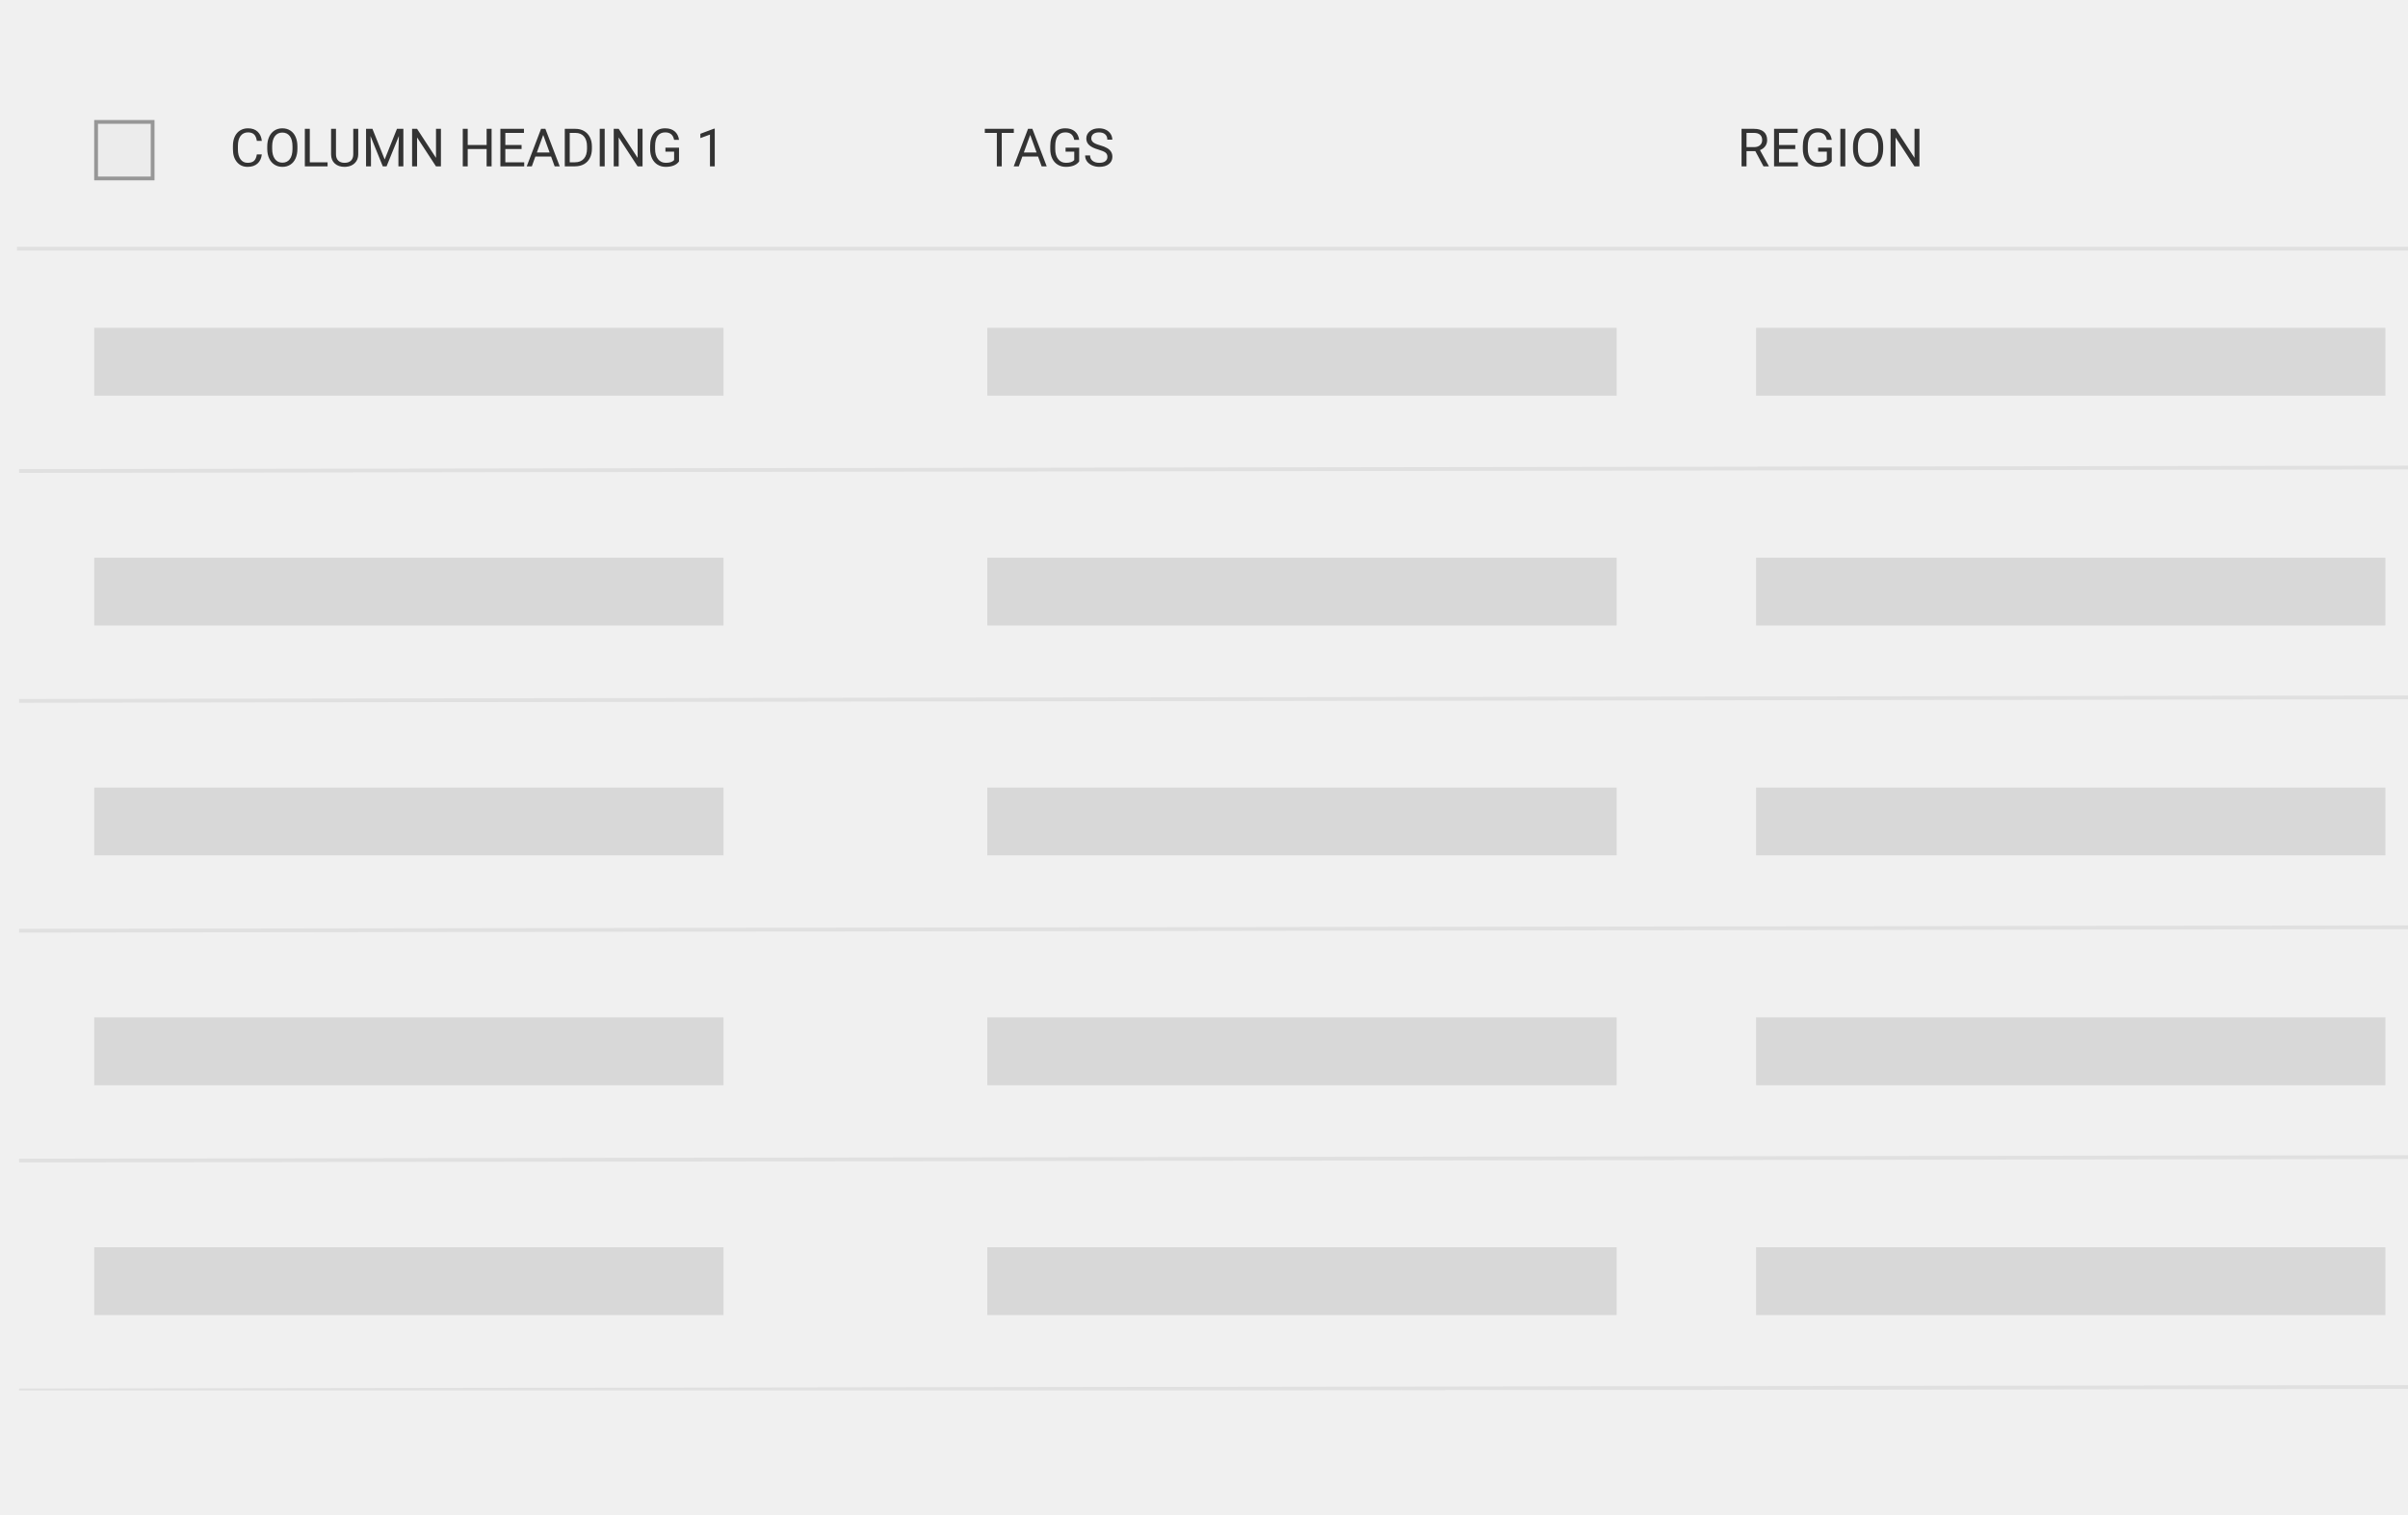
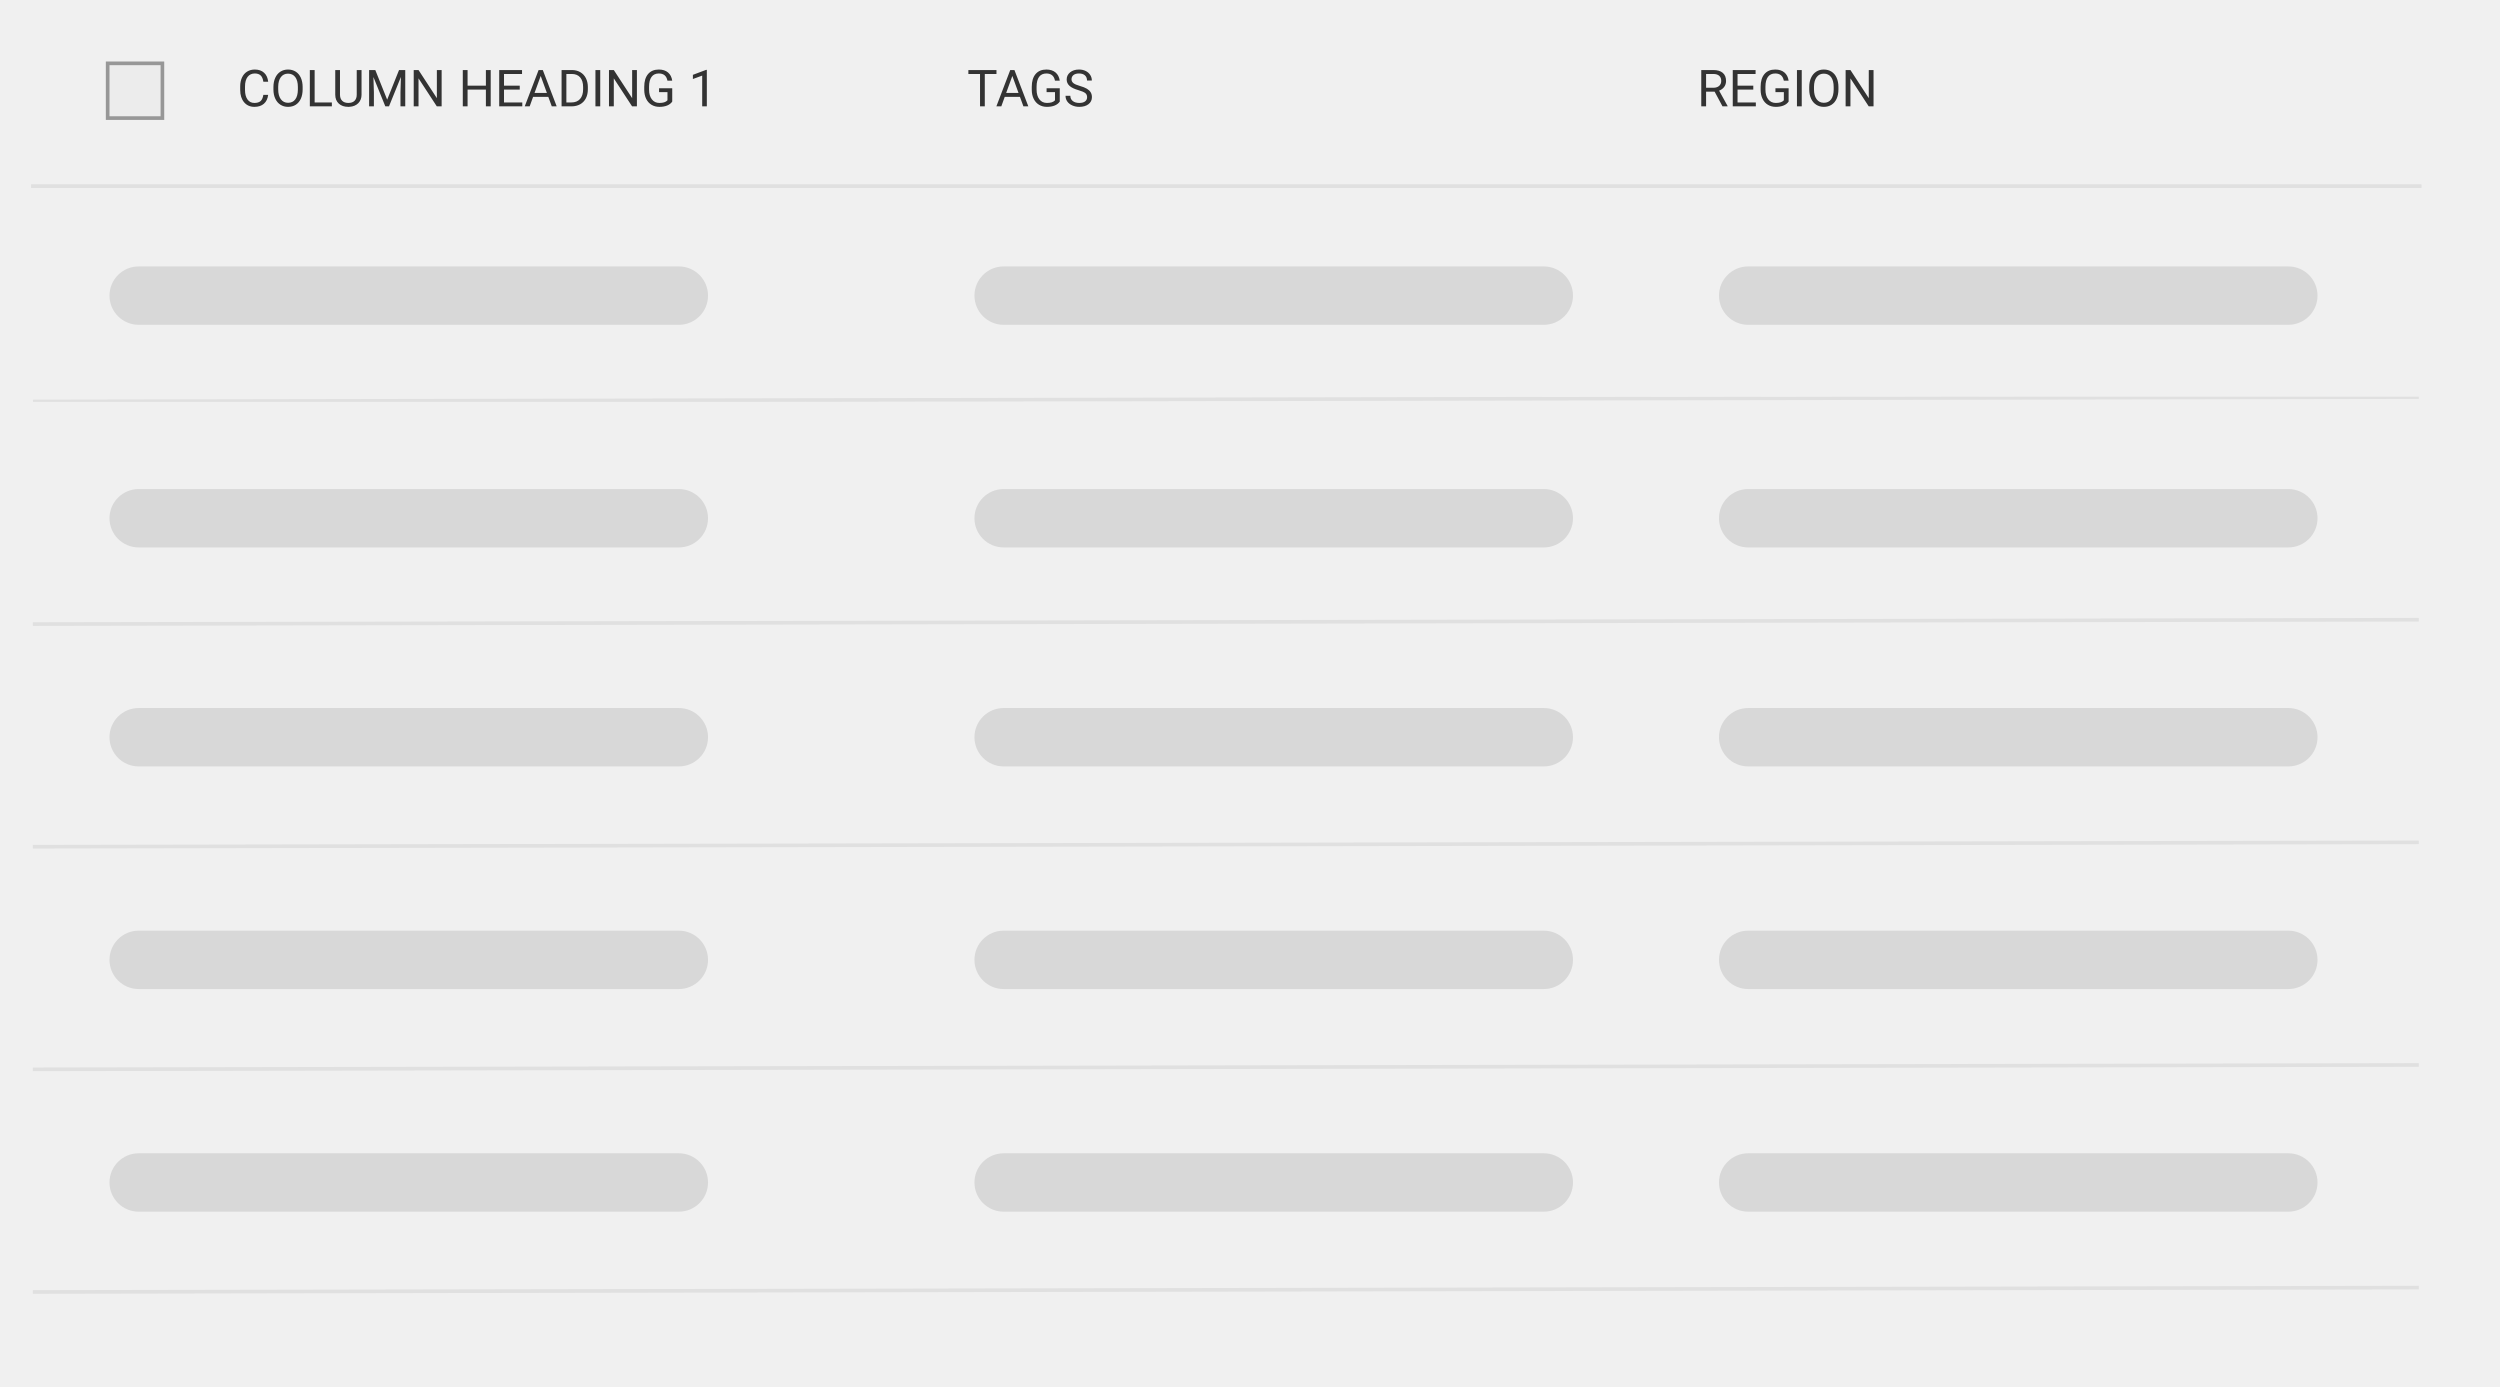
- <svg xmlns="http://www.w3.org/2000/svg" xmlns:xlink="http://www.w3.org/1999/xlink" width="639px" height="402px" viewBox="0 0 639 402" version="1.1">
+ <svg xmlns="http://www.w3.org/2000/svg" xmlns:xlink="http://www.w3.org/1999/xlink" width="685px" height="380px" viewBox="0 0 685 380" version="1.1">
  <defs>
-     <rect id="path-1" x="20" y="0.857" width="16" height="16" />
-     <polygon id="path-2" points="0 0 826 0 826 305 0 305" />
+     <polygon id="path-1" points="0 0 654 0 654 305 0 305" />
  </defs>
  <g id="Page-1" stroke="none" stroke-width="1" fill="none" fill-rule="evenodd">
    <g id="tables-loading">
-       <g id="State-Loading" transform="translate(5, 31)">
-         <g id="Group-2">
-           <g id="Table-Loading">
-             <g id="Table-Header">
-               <path d="M460.806,9.116 L458.468,9.116 L458.468,13.143 L457.148,13.143 L457.148,3.19 L460.443,3.19 C461.564,3.19 462.427,3.445 463.031,3.955 C463.635,4.466 463.937,5.209 463.937,6.184 C463.937,6.804 463.769,7.344 463.434,7.804 C463.099,8.264 462.633,8.608 462.036,8.836 L464.374,13.061 L464.374,13.143 L462.966,13.143 L460.806,9.116 Z M458.468,8.043 L460.484,8.043 C461.136,8.043 461.654,7.875 462.04,7.537 C462.425,7.2 462.617,6.749 462.617,6.184 C462.617,5.569 462.434,5.097 462.067,4.769 C461.7,4.441 461.17,4.274 460.478,4.27 L458.468,4.27 L458.468,8.043 Z M471.401,8.542 L467.088,8.542 L467.088,12.07 L472.099,12.07 L472.099,13.143 L465.775,13.143 L465.775,3.19 L472.03,3.19 L472.03,4.27 L467.088,4.27 L467.088,7.469 L471.401,7.469 L471.401,8.542 Z M481.081,11.837 C480.744,12.32 480.273,12.681 479.669,12.921 C479.066,13.16 478.363,13.28 477.561,13.28 C476.749,13.28 476.029,13.089 475.4,12.709 C474.771,12.328 474.285,11.787 473.941,11.085 C473.597,10.383 473.42,9.57 473.411,8.645 L473.411,7.777 C473.411,6.277 473.761,5.115 474.46,4.29 C475.16,3.465 476.143,3.053 477.41,3.053 C478.449,3.053 479.285,3.318 479.919,3.849 C480.552,4.38 480.94,5.133 481.081,6.109 L479.769,6.109 C479.522,4.792 478.739,4.133 477.417,4.133 C476.537,4.133 475.871,4.442 475.417,5.059 C474.964,5.677 474.735,6.571 474.73,7.742 L474.73,8.556 C474.73,9.672 474.986,10.56 475.496,11.219 C476.007,11.877 476.697,12.206 477.567,12.206 C478.06,12.206 478.49,12.152 478.859,12.042 C479.229,11.933 479.534,11.748 479.775,11.489 L479.775,9.253 L477.472,9.253 L477.472,8.187 L481.081,8.187 L481.081,11.837 Z M484.677,13.143 L483.364,13.143 L483.364,3.19 L484.677,3.19 L484.677,13.143 Z M494.732,8.488 C494.732,9.463 494.568,10.314 494.24,11.041 C493.912,11.768 493.447,12.323 492.846,12.705 C492.244,13.088 491.542,13.28 490.74,13.28 C489.956,13.28 489.261,13.087 488.655,12.702 C488.049,12.317 487.579,11.768 487.244,11.054 C486.909,10.341 486.737,9.515 486.728,8.576 L486.728,7.859 C486.728,6.902 486.894,6.056 487.227,5.323 C487.559,4.589 488.03,4.027 488.638,3.637 C489.247,3.248 489.943,3.053 490.727,3.053 C491.524,3.053 492.227,3.246 492.835,3.631 C493.444,4.016 493.912,4.574 494.24,5.305 C494.568,6.037 494.732,6.888 494.732,7.859 L494.732,8.488 Z M493.427,7.845 C493.427,6.665 493.19,5.759 492.716,5.128 C492.242,4.497 491.579,4.181 490.727,4.181 C489.897,4.181 489.244,4.497 488.768,5.128 C488.292,5.759 488.047,6.635 488.033,7.756 L488.033,8.488 C488.033,9.631 488.274,10.53 488.754,11.184 C489.235,11.838 489.897,12.165 490.74,12.165 C491.588,12.165 492.244,11.857 492.709,11.239 C493.174,10.622 493.413,9.736 493.427,8.583 L493.427,7.845 Z M504.351,13.143 L503.031,13.143 L498.021,5.473 L498.021,13.143 L496.701,13.143 L496.701,3.19 L498.021,3.19 L503.045,10.894 L503.045,3.19 L504.351,3.19 L504.351,13.143 Z" id="Column-3-Label" fill="#333333" />
-               <path d="M264.032,4.27 L260.833,4.27 L260.833,13.143 L259.527,13.143 L259.527,4.27 L256.335,4.27 L256.335,3.19 L264.032,3.19 L264.032,4.27 Z M270.465,10.545 L266.295,10.545 L265.358,13.143 L264.005,13.143 L267.806,3.19 L268.954,3.19 L272.762,13.143 L271.415,13.143 L270.465,10.545 Z M266.691,9.465 L270.075,9.465 L268.38,4.81 L266.691,9.465 Z M281.375,11.837 C281.038,12.32 280.567,12.681 279.963,12.921 C279.36,13.16 278.657,13.28 277.854,13.28 C277.043,13.28 276.323,13.089 275.694,12.709 C275.065,12.328 274.579,11.787 274.235,11.085 C273.891,10.383 273.714,9.57 273.705,8.645 L273.705,7.777 C273.705,6.277 274.055,5.115 274.754,4.29 C275.454,3.465 276.437,3.053 277.704,3.053 C278.743,3.053 279.579,3.318 280.213,3.849 C280.846,4.38 281.234,5.133 281.375,6.109 L280.062,6.109 C279.816,4.792 279.033,4.133 277.711,4.133 C276.831,4.133 276.165,4.442 275.711,5.059 C275.258,5.677 275.029,6.571 275.024,7.742 L275.024,8.556 C275.024,9.672 275.28,10.56 275.79,11.219 C276.3,11.877 276.991,12.206 277.861,12.206 C278.354,12.206 278.784,12.152 279.153,12.042 C279.522,11.933 279.828,11.748 280.069,11.489 L280.069,9.253 L277.766,9.253 L277.766,8.187 L281.375,8.187 L281.375,11.837 Z M286.495,8.706 C285.369,8.383 284.55,7.985 284.038,7.513 C283.525,7.042 283.269,6.46 283.269,5.767 C283.269,4.983 283.582,4.335 284.208,3.822 C284.835,3.309 285.65,3.053 286.652,3.053 C287.336,3.053 287.945,3.185 288.481,3.449 C289.016,3.714 289.431,4.078 289.725,4.543 C290.019,5.008 290.166,5.516 290.166,6.068 L288.847,6.068 C288.847,5.466 288.655,4.993 288.272,4.649 C287.89,4.305 287.35,4.133 286.652,4.133 C286.005,4.133 285.5,4.276 285.138,4.56 C284.776,4.845 284.595,5.241 284.595,5.746 C284.595,6.152 284.767,6.495 285.111,6.775 C285.455,7.055 286.041,7.312 286.868,7.544 C287.695,7.777 288.342,8.033 288.809,8.313 C289.276,8.594 289.623,8.921 289.848,9.294 C290.074,9.668 290.187,10.108 290.187,10.614 C290.187,11.42 289.872,12.066 289.243,12.552 C288.614,13.037 287.773,13.28 286.721,13.28 C286.037,13.28 285.399,13.149 284.807,12.887 C284.214,12.624 283.757,12.266 283.436,11.81 C283.115,11.354 282.954,10.837 282.954,10.258 L284.273,10.258 C284.273,10.86 284.496,11.335 284.94,11.683 C285.384,12.032 285.978,12.206 286.721,12.206 C287.413,12.206 287.944,12.065 288.313,11.783 C288.683,11.5 288.867,11.115 288.867,10.627 C288.867,10.14 288.696,9.762 288.354,9.496 C288.013,9.229 287.393,8.966 286.495,8.706 Z" id="Column-2-Label" fill="#333333" />
-               <path d="M64.477,9.985 C64.354,11.037 63.965,11.85 63.311,12.422 C62.657,12.994 61.788,13.28 60.703,13.28 C59.527,13.28 58.585,12.858 57.876,12.015 C57.168,11.172 56.813,10.044 56.813,8.631 L56.813,7.674 C56.813,6.749 56.979,5.936 57.309,5.234 C57.639,4.532 58.108,3.993 58.714,3.617 C59.32,3.241 60.022,3.053 60.819,3.053 C61.877,3.053 62.724,3.348 63.362,3.938 C64,4.528 64.372,5.345 64.477,6.389 L63.157,6.389 C63.043,5.596 62.796,5.022 62.416,4.666 C62.035,4.311 61.503,4.133 60.819,4.133 C59.981,4.133 59.323,4.443 58.847,5.063 C58.371,5.683 58.133,6.564 58.133,7.708 L58.133,8.672 C58.133,9.752 58.358,10.611 58.81,11.249 C59.261,11.887 59.892,12.206 60.703,12.206 C61.432,12.206 61.992,12.041 62.381,11.711 C62.771,11.38 63.03,10.805 63.157,9.985 L64.477,9.985 Z M73.924,8.488 C73.924,9.463 73.76,10.314 73.432,11.041 C73.104,11.768 72.639,12.323 72.037,12.705 C71.436,13.088 70.734,13.28 69.932,13.28 C69.148,13.28 68.453,13.087 67.847,12.702 C67.241,12.317 66.77,11.768 66.435,11.054 C66.1,10.341 65.928,9.515 65.919,8.576 L65.919,7.859 C65.919,6.902 66.085,6.056 66.418,5.323 C66.751,4.589 67.221,4.027 67.83,3.637 C68.438,3.248 69.134,3.053 69.918,3.053 C70.715,3.053 71.418,3.246 72.027,3.631 C72.635,4.016 73.104,4.574 73.432,5.305 C73.76,6.037 73.924,6.888 73.924,7.859 L73.924,8.488 Z M72.618,7.845 C72.618,6.665 72.381,5.759 71.907,5.128 C71.433,4.497 70.77,4.181 69.918,4.181 C69.089,4.181 68.436,4.497 67.959,5.128 C67.483,5.759 67.238,6.635 67.225,7.756 L67.225,8.488 C67.225,9.631 67.465,10.53 67.946,11.184 C68.427,11.838 69.089,12.165 69.932,12.165 C70.779,12.165 71.436,11.857 71.9,11.239 C72.365,10.622 72.604,9.736 72.618,8.583 L72.618,7.845 Z M77.212,12.07 L81.929,12.07 L81.929,13.143 L75.893,13.143 L75.893,3.19 L77.212,3.19 L77.212,12.07 Z M90.063,3.19 L90.063,9.957 C90.059,10.896 89.764,11.664 89.178,12.261 C88.593,12.858 87.799,13.193 86.796,13.266 L86.447,13.28 C85.358,13.28 84.49,12.986 83.843,12.398 C83.196,11.81 82.868,11.001 82.858,9.971 L82.858,3.19 L84.157,3.19 L84.157,9.93 C84.157,10.65 84.355,11.209 84.752,11.608 C85.148,12.007 85.714,12.206 86.447,12.206 C87.19,12.206 87.759,12.008 88.153,11.612 C88.547,11.215 88.744,10.657 88.744,9.937 L88.744,3.19 L90.063,3.19 Z M93.83,3.19 L97.084,11.311 L100.338,3.19 L102.04,3.19 L102.04,13.143 L100.728,13.143 L100.728,9.267 L100.851,5.083 L97.583,13.143 L96.578,13.143 L93.317,5.104 L93.447,9.267 L93.447,13.143 L92.135,13.143 L92.135,3.19 L93.83,3.19 Z M112.007,13.143 L110.688,13.143 L105.677,5.473 L105.677,13.143 L104.357,13.143 L104.357,3.19 L105.677,3.19 L110.701,10.894 L110.701,3.19 L112.007,3.19 L112.007,13.143 Z M125.453,13.143 L124.134,13.143 L124.134,8.542 L119.116,8.542 L119.116,13.143 L117.804,13.143 L117.804,3.19 L119.116,3.19 L119.116,7.469 L124.134,7.469 L124.134,3.19 L125.453,3.19 L125.453,13.143 Z M133.41,8.542 L129.097,8.542 L129.097,12.07 L134.107,12.07 L134.107,13.143 L127.784,13.143 L127.784,3.19 L134.039,3.19 L134.039,4.27 L129.097,4.27 L129.097,7.469 L133.41,7.469 L133.41,8.542 Z M141.237,10.545 L137.067,10.545 L136.131,13.143 L134.777,13.143 L138.578,3.19 L139.727,3.19 L143.534,13.143 L142.188,13.143 L141.237,10.545 Z M137.464,9.465 L140.848,9.465 L139.152,4.81 L137.464,9.465 Z M144.874,13.143 L144.874,3.19 L147.684,3.19 C148.549,3.19 149.315,3.381 149.98,3.764 C150.646,4.147 151.16,4.691 151.522,5.398 C151.884,6.104 152.068,6.915 152.072,7.831 L152.072,8.467 C152.072,9.406 151.891,10.228 151.529,10.935 C151.167,11.641 150.649,12.184 149.977,12.562 C149.305,12.94 148.522,13.134 147.629,13.143 L144.874,13.143 Z M146.187,4.27 L146.187,12.07 L147.567,12.07 C148.579,12.07 149.366,11.755 149.929,11.126 C150.492,10.497 150.773,9.602 150.773,8.44 L150.773,7.859 C150.773,6.728 150.508,5.85 149.977,5.223 C149.446,4.597 148.693,4.279 147.718,4.27 L146.187,4.27 Z M155.463,13.143 L154.15,13.143 L154.15,3.19 L155.463,3.19 L155.463,13.143 Z M165.512,13.143 L164.192,13.143 L159.182,5.473 L159.182,13.143 L157.862,13.143 L157.862,3.19 L159.182,3.19 L164.206,10.894 L164.206,3.19 L165.512,3.19 L165.512,13.143 Z M175.191,11.837 C174.854,12.32 174.384,12.681 173.78,12.921 C173.176,13.16 172.473,13.28 171.671,13.28 C170.86,13.28 170.14,13.089 169.511,12.709 C168.882,12.328 168.395,11.787 168.051,11.085 C167.707,10.383 167.531,9.57 167.521,8.645 L167.521,7.777 C167.521,6.277 167.871,5.115 168.571,4.29 C169.27,3.465 170.254,3.053 171.521,3.053 C172.56,3.053 173.396,3.318 174.029,3.849 C174.663,4.38 175.05,5.133 175.191,6.109 L173.879,6.109 C173.633,4.792 172.849,4.133 171.527,4.133 C170.648,4.133 169.981,4.442 169.528,5.059 C169.074,5.677 168.845,6.571 168.841,7.742 L168.841,8.556 C168.841,9.672 169.096,10.56 169.606,11.219 C170.117,11.877 170.807,12.206 171.678,12.206 C172.17,12.206 172.601,12.152 172.97,12.042 C173.339,11.933 173.644,11.748 173.886,11.489 L173.886,9.253 L171.582,9.253 L171.582,8.187 L175.191,8.187 L175.191,11.837 Z M184.673,13.143 L183.401,13.143 L183.401,4.714 L180.852,5.651 L180.852,4.502 L184.475,3.142 L184.673,3.142 L184.673,13.143 Z" id="Column-1-Label-Copy" fill="#333333" />
-               <path d="M0,35 L826,35" id="Line" stroke="#E0E0E0" stroke-linecap="square" />
-               <g id="Rectangle-Copy">
-                 <use fill="#ECECEC" fill-rule="evenodd" xlink:href="#path-1" />
-                 <rect stroke="#979797" stroke-width="1" x="20.5" y="1.357" width="15" height="15" />
-               </g>
+       <g id="Table-Header" transform="translate(9, 16)">
+         <path d="M460.806,9.116 L458.468,9.116 L458.468,13.143 L457.148,13.143 L457.148,3.19 L460.443,3.19 C461.564,3.19 462.427,3.445 463.031,3.955 C463.635,4.466 463.937,5.209 463.937,6.184 C463.937,6.804 463.769,7.344 463.434,7.804 C463.099,8.264 462.633,8.608 462.036,8.836 L464.374,13.061 L464.374,13.143 L462.966,13.143 L460.806,9.116 Z M458.468,8.043 L460.484,8.043 C461.136,8.043 461.654,7.875 462.04,7.537 C462.425,7.2 462.617,6.749 462.617,6.184 C462.617,5.569 462.434,5.097 462.067,4.769 C461.7,4.441 461.17,4.274 460.478,4.27 L458.468,4.27 L458.468,8.043 Z M471.401,8.542 L467.088,8.542 L467.088,12.07 L472.099,12.07 L472.099,13.143 L465.775,13.143 L465.775,3.19 L472.03,3.19 L472.03,4.27 L467.088,4.27 L467.088,7.469 L471.401,7.469 L471.401,8.542 Z M481.081,11.837 C480.744,12.32 480.273,12.681 479.669,12.921 C479.066,13.16 478.363,13.28 477.561,13.28 C476.749,13.28 476.029,13.089 475.4,12.709 C474.771,12.328 474.285,11.787 473.941,11.085 C473.597,10.383 473.42,9.57 473.411,8.645 L473.411,7.777 C473.411,6.277 473.761,5.115 474.46,4.29 C475.16,3.465 476.143,3.053 477.41,3.053 C478.449,3.053 479.285,3.318 479.919,3.849 C480.552,4.38 480.94,5.133 481.081,6.109 L479.769,6.109 C479.522,4.792 478.739,4.133 477.417,4.133 C476.537,4.133 475.871,4.442 475.417,5.059 C474.964,5.677 474.735,6.571 474.73,7.742 L474.73,8.556 C474.73,9.672 474.986,10.56 475.496,11.219 C476.007,11.877 476.697,12.206 477.567,12.206 C478.06,12.206 478.49,12.152 478.859,12.042 C479.229,11.933 479.534,11.748 479.775,11.489 L479.775,9.253 L477.472,9.253 L477.472,8.187 L481.081,8.187 L481.081,11.837 Z M484.677,13.143 L483.364,13.143 L483.364,3.19 L484.677,3.19 L484.677,13.143 Z M494.732,8.488 C494.732,9.463 494.568,10.314 494.24,11.041 C493.912,11.768 493.447,12.323 492.846,12.705 C492.244,13.088 491.542,13.28 490.74,13.28 C489.956,13.28 489.261,13.087 488.655,12.702 C488.049,12.317 487.579,11.768 487.244,11.054 C486.909,10.341 486.737,9.515 486.728,8.576 L486.728,7.859 C486.728,6.902 486.894,6.056 487.227,5.323 C487.559,4.589 488.03,4.027 488.638,3.637 C489.247,3.248 489.943,3.053 490.727,3.053 C491.524,3.053 492.227,3.246 492.835,3.631 C493.444,4.016 493.912,4.574 494.24,5.305 C494.568,6.037 494.732,6.888 494.732,7.859 L494.732,8.488 Z M493.427,7.845 C493.427,6.665 493.19,5.759 492.716,5.128 C492.242,4.497 491.579,4.181 490.727,4.181 C489.897,4.181 489.244,4.497 488.768,5.128 C488.292,5.759 488.047,6.635 488.033,7.756 L488.033,8.488 C488.033,9.631 488.274,10.53 488.754,11.184 C489.235,11.838 489.897,12.165 490.74,12.165 C491.588,12.165 492.244,11.857 492.709,11.239 C493.174,10.622 493.413,9.736 493.427,8.583 L493.427,7.845 Z M504.351,13.143 L503.031,13.143 L498.021,5.473 L498.021,13.143 L496.701,13.143 L496.701,3.19 L498.021,3.19 L503.045,10.894 L503.045,3.19 L504.351,3.19 L504.351,13.143 Z" id="Column-3-Label" fill="#333333" fill-rule="nonzero" />
+         <path d="M264.032,4.27 L260.833,4.27 L260.833,13.143 L259.527,13.143 L259.527,4.27 L256.335,4.27 L256.335,3.19 L264.032,3.19 L264.032,4.27 Z M270.465,10.545 L266.295,10.545 L265.358,13.143 L264.005,13.143 L267.806,3.19 L268.954,3.19 L272.762,13.143 L271.415,13.143 L270.465,10.545 Z M266.691,9.465 L270.075,9.465 L268.38,4.81 L266.691,9.465 Z M281.375,11.837 C281.038,12.32 280.567,12.681 279.963,12.921 C279.36,13.16 278.657,13.28 277.854,13.28 C277.043,13.28 276.323,13.089 275.694,12.709 C275.065,12.328 274.579,11.787 274.235,11.085 C273.891,10.383 273.714,9.57 273.705,8.645 L273.705,7.777 C273.705,6.277 274.055,5.115 274.754,4.29 C275.454,3.465 276.437,3.053 277.704,3.053 C278.743,3.053 279.579,3.318 280.213,3.849 C280.846,4.38 281.234,5.133 281.375,6.109 L280.062,6.109 C279.816,4.792 279.033,4.133 277.711,4.133 C276.831,4.133 276.165,4.442 275.711,5.059 C275.258,5.677 275.029,6.571 275.024,7.742 L275.024,8.556 C275.024,9.672 275.28,10.56 275.79,11.219 C276.3,11.877 276.991,12.206 277.861,12.206 C278.354,12.206 278.784,12.152 279.153,12.042 C279.522,11.933 279.828,11.748 280.069,11.489 L280.069,9.253 L277.766,9.253 L277.766,8.187 L281.375,8.187 L281.375,11.837 Z M286.495,8.706 C285.369,8.383 284.55,7.985 284.038,7.513 C283.525,7.042 283.269,6.46 283.269,5.767 C283.269,4.983 283.582,4.335 284.208,3.822 C284.835,3.309 285.65,3.053 286.652,3.053 C287.336,3.053 287.945,3.185 288.481,3.449 C289.016,3.714 289.431,4.078 289.725,4.543 C290.019,5.008 290.166,5.516 290.166,6.068 L288.847,6.068 C288.847,5.466 288.655,4.993 288.272,4.649 C287.89,4.305 287.35,4.133 286.652,4.133 C286.005,4.133 285.5,4.276 285.138,4.56 C284.776,4.845 284.595,5.241 284.595,5.746 C284.595,6.152 284.767,6.495 285.111,6.775 C285.455,7.055 286.041,7.312 286.868,7.544 C287.695,7.777 288.342,8.033 288.809,8.313 C289.276,8.594 289.623,8.921 289.848,9.294 C290.074,9.668 290.187,10.108 290.187,10.614 C290.187,11.42 289.872,12.066 289.243,12.552 C288.614,13.037 287.773,13.28 286.721,13.28 C286.037,13.28 285.399,13.149 284.807,12.887 C284.214,12.624 283.757,12.266 283.436,11.81 C283.115,11.354 282.954,10.837 282.954,10.258 L284.273,10.258 C284.273,10.86 284.496,11.335 284.94,11.683 C285.384,12.032 285.978,12.206 286.721,12.206 C287.413,12.206 287.944,12.065 288.313,11.783 C288.683,11.5 288.867,11.115 288.867,10.627 C288.867,10.14 288.696,9.762 288.354,9.496 C288.013,9.229 287.393,8.966 286.495,8.706 Z" id="Column-2-Label" fill="#333333" fill-rule="nonzero" />
+         <path d="M64.477,9.985 C64.354,11.037 63.965,11.85 63.311,12.422 C62.657,12.994 61.788,13.28 60.703,13.28 C59.527,13.28 58.585,12.858 57.876,12.015 C57.168,11.172 56.813,10.044 56.813,8.631 L56.813,7.674 C56.813,6.749 56.979,5.936 57.309,5.234 C57.639,4.532 58.108,3.993 58.714,3.617 C59.32,3.241 60.022,3.053 60.819,3.053 C61.877,3.053 62.724,3.348 63.362,3.938 C64,4.528 64.372,5.345 64.477,6.389 L63.157,6.389 C63.043,5.596 62.796,5.022 62.416,4.666 C62.035,4.311 61.503,4.133 60.819,4.133 C59.981,4.133 59.323,4.443 58.847,5.063 C58.371,5.683 58.133,6.564 58.133,7.708 L58.133,8.672 C58.133,9.752 58.358,10.611 58.81,11.249 C59.261,11.887 59.892,12.206 60.703,12.206 C61.432,12.206 61.992,12.041 62.381,11.711 C62.771,11.38 63.03,10.805 63.157,9.985 L64.477,9.985 Z M73.924,8.488 C73.924,9.463 73.76,10.314 73.432,11.041 C73.104,11.768 72.639,12.323 72.037,12.705 C71.436,13.088 70.734,13.28 69.932,13.28 C69.148,13.28 68.453,13.087 67.847,12.702 C67.241,12.317 66.77,11.768 66.435,11.054 C66.1,10.341 65.928,9.515 65.919,8.576 L65.919,7.859 C65.919,6.902 66.085,6.056 66.418,5.323 C66.751,4.589 67.221,4.027 67.83,3.637 C68.438,3.248 69.134,3.053 69.918,3.053 C70.715,3.053 71.418,3.246 72.027,3.631 C72.635,4.016 73.104,4.574 73.432,5.305 C73.76,6.037 73.924,6.888 73.924,7.859 L73.924,8.488 Z M72.618,7.845 C72.618,6.665 72.381,5.759 71.907,5.128 C71.433,4.497 70.77,4.181 69.918,4.181 C69.089,4.181 68.436,4.497 67.959,5.128 C67.483,5.759 67.238,6.635 67.225,7.756 L67.225,8.488 C67.225,9.631 67.465,10.53 67.946,11.184 C68.427,11.838 69.089,12.165 69.932,12.165 C70.779,12.165 71.436,11.857 71.9,11.239 C72.365,10.622 72.604,9.736 72.618,8.583 L72.618,7.845 Z M77.212,12.07 L81.929,12.07 L81.929,13.143 L75.893,13.143 L75.893,3.19 L77.212,3.19 L77.212,12.07 Z M90.063,3.19 L90.063,9.957 C90.059,10.896 89.764,11.664 89.178,12.261 C88.593,12.858 87.799,13.193 86.796,13.266 L86.447,13.28 C85.358,13.28 84.49,12.986 83.843,12.398 C83.196,11.81 82.868,11.001 82.858,9.971 L82.858,3.19 L84.157,3.19 L84.157,9.93 C84.157,10.65 84.355,11.209 84.752,11.608 C85.148,12.007 85.714,12.206 86.447,12.206 C87.19,12.206 87.759,12.008 88.153,11.612 C88.547,11.215 88.744,10.657 88.744,9.937 L88.744,3.19 L90.063,3.19 Z M93.83,3.19 L97.084,11.311 L100.338,3.19 L102.04,3.19 L102.04,13.143 L100.728,13.143 L100.728,9.267 L100.851,5.083 L97.583,13.143 L96.578,13.143 L93.317,5.104 L93.447,9.267 L93.447,13.143 L92.135,13.143 L92.135,3.19 L93.83,3.19 Z M112.007,13.143 L110.688,13.143 L105.677,5.473 L105.677,13.143 L104.357,13.143 L104.357,3.19 L105.677,3.19 L110.701,10.894 L110.701,3.19 L112.007,3.19 L112.007,13.143 Z M125.453,13.143 L124.134,13.143 L124.134,8.542 L119.116,8.542 L119.116,13.143 L117.804,13.143 L117.804,3.19 L119.116,3.19 L119.116,7.469 L124.134,7.469 L124.134,3.19 L125.453,3.19 L125.453,13.143 Z M133.41,8.542 L129.097,8.542 L129.097,12.07 L134.107,12.07 L134.107,13.143 L127.784,13.143 L127.784,3.19 L134.039,3.19 L134.039,4.27 L129.097,4.27 L129.097,7.469 L133.41,7.469 L133.41,8.542 Z M141.237,10.545 L137.067,10.545 L136.131,13.143 L134.777,13.143 L138.578,3.19 L139.727,3.19 L143.534,13.143 L142.188,13.143 L141.237,10.545 Z M137.464,9.465 L140.848,9.465 L139.152,4.81 L137.464,9.465 Z M144.874,13.143 L144.874,3.19 L147.684,3.19 C148.549,3.19 149.315,3.381 149.98,3.764 C150.646,4.147 151.16,4.691 151.522,5.398 C151.884,6.104 152.068,6.915 152.072,7.831 L152.072,8.467 C152.072,9.406 151.891,10.228 151.529,10.935 C151.167,11.641 150.649,12.184 149.977,12.562 C149.305,12.94 148.522,13.134 147.629,13.143 L144.874,13.143 Z M146.187,4.27 L146.187,12.07 L147.567,12.07 C148.579,12.07 149.366,11.755 149.929,11.126 C150.492,10.497 150.773,9.602 150.773,8.44 L150.773,7.859 C150.773,6.728 150.508,5.85 149.977,5.223 C149.446,4.597 148.693,4.279 147.718,4.27 L146.187,4.27 Z M155.463,13.143 L154.15,13.143 L154.15,3.19 L155.463,3.19 L155.463,13.143 Z M165.512,13.143 L164.192,13.143 L159.182,5.473 L159.182,13.143 L157.862,13.143 L157.862,3.19 L159.182,3.19 L164.206,10.894 L164.206,3.19 L165.512,3.19 L165.512,13.143 Z M175.191,11.837 C174.854,12.32 174.384,12.681 173.78,12.921 C173.176,13.16 172.473,13.28 171.671,13.28 C170.86,13.28 170.14,13.089 169.511,12.709 C168.882,12.328 168.395,11.787 168.051,11.085 C167.707,10.383 167.531,9.57 167.521,8.645 L167.521,7.777 C167.521,6.277 167.871,5.115 168.571,4.29 C169.27,3.465 170.254,3.053 171.521,3.053 C172.56,3.053 173.396,3.318 174.029,3.849 C174.663,4.38 175.05,5.133 175.191,6.109 L173.879,6.109 C173.633,4.792 172.849,4.133 171.527,4.133 C170.648,4.133 169.981,4.442 169.528,5.059 C169.074,5.677 168.845,6.571 168.841,7.742 L168.841,8.556 C168.841,9.672 169.096,10.56 169.606,11.219 C170.117,11.877 170.807,12.206 171.678,12.206 C172.17,12.206 172.601,12.152 172.97,12.042 C173.339,11.933 173.644,11.748 173.886,11.489 L173.886,9.253 L171.582,9.253 L171.582,8.187 L175.191,8.187 L175.191,11.837 Z M184.673,13.143 L183.401,13.143 L183.401,4.714 L180.852,5.651 L180.852,4.502 L184.475,3.142 L184.673,3.142 L184.673,13.143 Z" id="Column-1-Label-Copy" fill="#333333" fill-rule="nonzero" />
+         <path d="M0,35 L654,35" id="Line" stroke="#E0E0E0" stroke-linecap="square" />
+         <g id="Rectangle-Copy" transform="translate(20, 0)">
+           <g id="path-1-link" fill="#ECECEC">
+             <rect id="path-1" x="0" y="0.857" width="16" height="16" />
+           </g>
+           <rect id="Rectangle-path" stroke="#979797" x="0.5" y="1.357" width="15" height="15" />
+         </g>
+       </g>
+       <g id="Group" transform="translate(9, 49)">
+         <g id="Table-/-Row-/-Default-Loading-Clipped">
+           <mask id="mask-2" fill="white">
+             <use xlink:href="#path-1" />
+           </mask>
+           <g id="path-2" />
+           <g id="Table-/-Row-/-Default-Loading" mask="url(#mask-2)" stroke="#E0E0E0">
+             <g transform="translate(0, 59)" id="Stroke-11">
+               <path d="M0,2 L653.75,0.8" />
            </g>
-             <g id="Group" transform="translate(0, 33)">
-               <mask id="mask-3" fill="white">
-                 <use xlink:href="#path-2" />
-               </mask>
-               <g id="Duplicate-control" />
-               <g id="Table-/-Row-/-Default-Loading" mask="url(#mask-3)">
-                 <path d="M0,61 L826,59.8" id="Stroke-11" stroke="#E0E0E0" stroke-width="1" />
-                 <rect id="Rectangle-2" fill="#D8D8D8" fill-rule="evenodd" x="20" y="23" width="167" height="18" />
-                 <rect id="Rectangle-2-Copy" fill="#D8D8D8" fill-rule="evenodd" x="257" y="23" width="167" height="18" />
-                 <rect id="Rectangle-2-Copy-2" fill="#D8D8D8" fill-rule="evenodd" x="461" y="23" width="167" height="18" />
-                 <rect id="Rectangle-2-Copy-3" fill="#D8D8D8" fill-rule="evenodd" x="695" y="23" width="99" height="18" />
-               </g>
-               <g id="Table-/-Row-/-Default-Loading" mask="url(#mask-3)">
-                 <g transform="translate(0, 61)">
-                   <path d="M0,61 L826,59.8" id="Stroke-11" stroke="#E0E0E0" stroke-width="1" fill="none" />
-                   <rect id="Rectangle-2" stroke="none" fill="#D8D8D8" fill-rule="evenodd" x="20" y="23" width="167" height="18" />
-                   <rect id="Rectangle-2-Copy" stroke="none" fill="#D8D8D8" fill-rule="evenodd" x="257" y="23" width="167" height="18" />
-                   <rect id="Rectangle-2-Copy-2" stroke="none" fill="#D8D8D8" fill-rule="evenodd" x="461" y="23" width="167" height="18" />
-                   <rect id="Rectangle-2-Copy-3" stroke="none" fill="#D8D8D8" fill-rule="evenodd" x="695" y="23" width="99" height="18" />
-                 </g>
-               </g>
-               <g id="Table-/-Row-/-Default-Loading" mask="url(#mask-3)">
-                 <g transform="translate(0, 122)">
-                   <path d="M0,61 L826,59.8" id="Stroke-11" stroke="#E0E0E0" stroke-width="1" fill="none" />
-                   <rect id="Rectangle-2" stroke="none" fill="#D8D8D8" fill-rule="evenodd" x="20" y="23" width="167" height="18" />
-                   <rect id="Rectangle-2-Copy" stroke="none" fill="#D8D8D8" fill-rule="evenodd" x="257" y="23" width="167" height="18" />
-                   <rect id="Rectangle-2-Copy-2" stroke="none" fill="#D8D8D8" fill-rule="evenodd" x="461" y="23" width="167" height="18" />
-                   <rect id="Rectangle-2-Copy-3" stroke="none" fill="#D8D8D8" fill-rule="evenodd" x="695" y="23" width="99" height="18" />
-                 </g>
-               </g>
-               <g id="Table-/-Row-/-Default-Loading" mask="url(#mask-3)">
-                 <g transform="translate(0, 183)">
-                   <path d="M0,61 L826,59.8" id="Stroke-11" stroke="#E0E0E0" stroke-width="1" fill="none" />
-                   <rect id="Rectangle-2" stroke="none" fill="#D8D8D8" fill-rule="evenodd" x="20" y="23" width="167" height="18" />
-                   <rect id="Rectangle-2-Copy" stroke="none" fill="#D8D8D8" fill-rule="evenodd" x="257" y="23" width="167" height="18" />
-                   <rect id="Rectangle-2-Copy-2" stroke="none" fill="#D8D8D8" fill-rule="evenodd" x="461" y="23" width="167" height="18" />
-                   <rect id="Rectangle-2-Copy-3" stroke="none" fill="#D8D8D8" fill-rule="evenodd" x="695" y="23" width="99" height="18" />
-                 </g>
-               </g>
-               <g id="Table-/-Row-/-Default-Loading" mask="url(#mask-3)">
-                 <g transform="translate(0, 244)">
-                   <path d="M0,61 L826,59.8" id="Stroke-11" stroke="#E0E0E0" stroke-width="1" fill="none" />
-                   <rect id="Rectangle-2" stroke="none" fill="#D8D8D8" fill-rule="evenodd" x="20" y="23" width="167" height="18" />
-                   <rect id="Rectangle-2-Copy" stroke="none" fill="#D8D8D8" fill-rule="evenodd" x="257" y="23" width="167" height="18" />
-                   <rect id="Rectangle-2-Copy-2" stroke="none" fill="#D8D8D8" fill-rule="evenodd" x="461" y="23" width="167" height="18" />
-                   <rect id="Rectangle-2-Copy-3" stroke="none" fill="#D8D8D8" fill-rule="evenodd" x="695" y="23" width="99" height="18" />
-                 </g>
-               </g>
+           </g>
+         </g>
+         <g id="Table-/-Row-/-Default-Loading-Clipped" transform="translate(0, 120)" stroke="#E0E0E0">
+           <g id="Table-/-Row-/-Default-Loading">
+             <g id="Group">
+               <path d="M0,2 L653.75,0.8" id="Stroke-11" />
+             </g>
+           </g>
+         </g>
+         <g id="Table-/-Row-/-Default-Loading-Clipped" transform="translate(0, 181)" stroke="#E0E0E0">
+           <g id="Table-/-Row-/-Default-Loading">
+             <g id="Group">
+               <path d="M0,2 L653.75,0.8" id="Stroke-11" />
+             </g>
+           </g>
+         </g>
+         <g id="Table-/-Row-/-Default-Loading-Clipped" transform="translate(0, 242)" stroke="#E0E0E0">
+           <g id="Table-/-Row-/-Default-Loading">
+             <g id="Group">
+               <path d="M0,2 L653.75,0.8" id="Stroke-11" />
+             </g>
+           </g>
+         </g>
+         <g id="Table-/-Row-/-Default-Loading-Clipped" transform="translate(0, 303)" stroke="#E0E0E0">
+           <g id="Table-/-Row-/-Default-Loading">
+             <g id="Group">
+               <path d="M0,2 L653.75,0.8" id="Stroke-11" />
            </g>
          </g>
        </g>
      </g>
+       <rect id="Rectangle-235-Copy-29" fill="#D8D8D8" x="30" y="73" width="164" height="16" rx="8" />
+       <rect id="Rectangle-235-Copy-34" fill="#D8D8D8" x="267" y="73" width="164" height="16" rx="8" />
+       <rect id="Rectangle-235-Copy-39" fill="#D8D8D8" x="471" y="73" width="164" height="16" rx="8" />
+       <rect id="Rectangle-235-Copy-31" fill="#D8D8D8" x="30" y="194" width="164" height="16" rx="8" />
+       <rect id="Rectangle-235-Copy-35" fill="#D8D8D8" x="267" y="194" width="164" height="16" rx="8" />
+       <rect id="Rectangle-235-Copy-40" fill="#D8D8D8" x="471" y="194" width="164" height="16" rx="8" />
+       <rect id="Rectangle-235-Copy-30" fill="#D8D8D8" x="30" y="134" width="164" height="16" rx="8" />
+       <rect id="Rectangle-235-Copy-36" fill="#D8D8D8" x="267" y="134" width="164" height="16" rx="8" />
+       <rect id="Rectangle-235-Copy-41" fill="#D8D8D8" x="471" y="134" width="164" height="16" rx="8" />
+       <rect id="Rectangle-235-Copy-32" fill="#D8D8D8" x="30" y="255" width="164" height="16" rx="8" />
+       <rect id="Rectangle-235-Copy-37" fill="#D8D8D8" x="267" y="255" width="164" height="16" rx="8" />
+       <rect id="Rectangle-235-Copy-42" fill="#D8D8D8" x="471" y="255" width="164" height="16" rx="8" />
+       <rect id="Rectangle-235-Copy-33" fill="#D8D8D8" x="30" y="316" width="164" height="16" rx="8" />
+       <rect id="Rectangle-235-Copy-38" fill="#D8D8D8" x="267" y="316" width="164" height="16" rx="8" />
+       <rect id="Rectangle-235-Copy-43" fill="#D8D8D8" x="471" y="316" width="164" height="16" rx="8" />
    </g>
  </g>
</svg>
